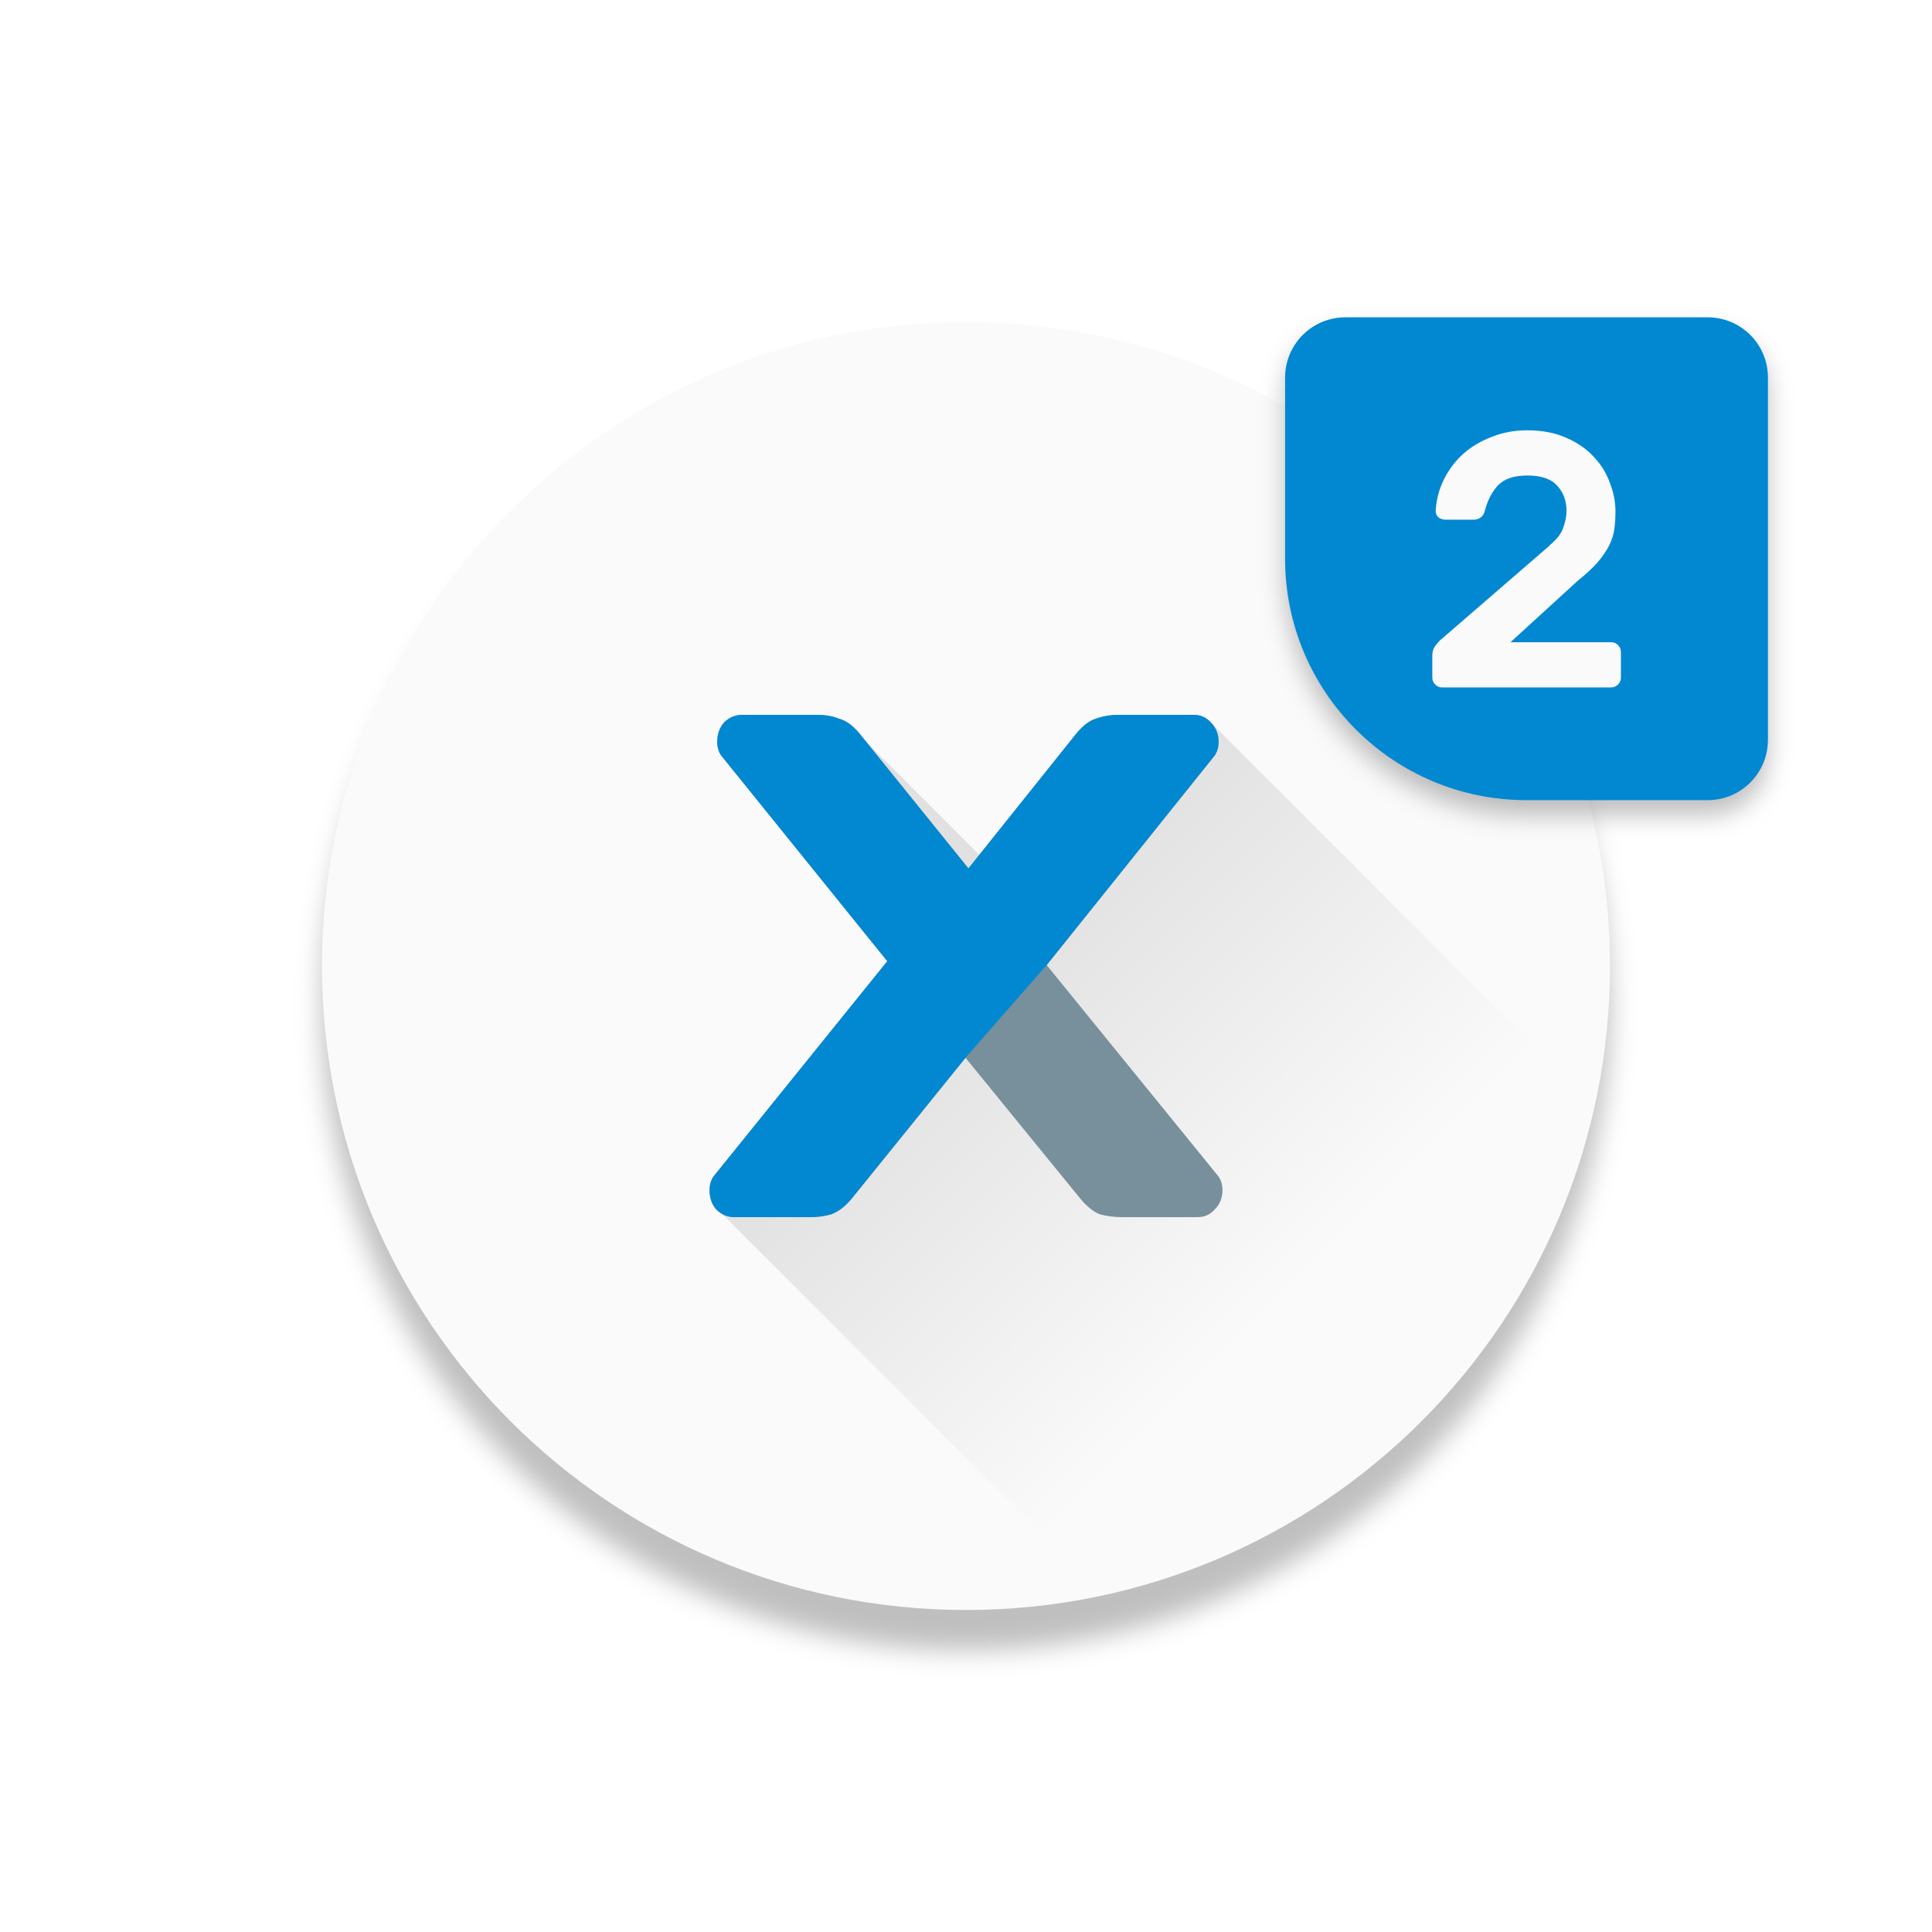
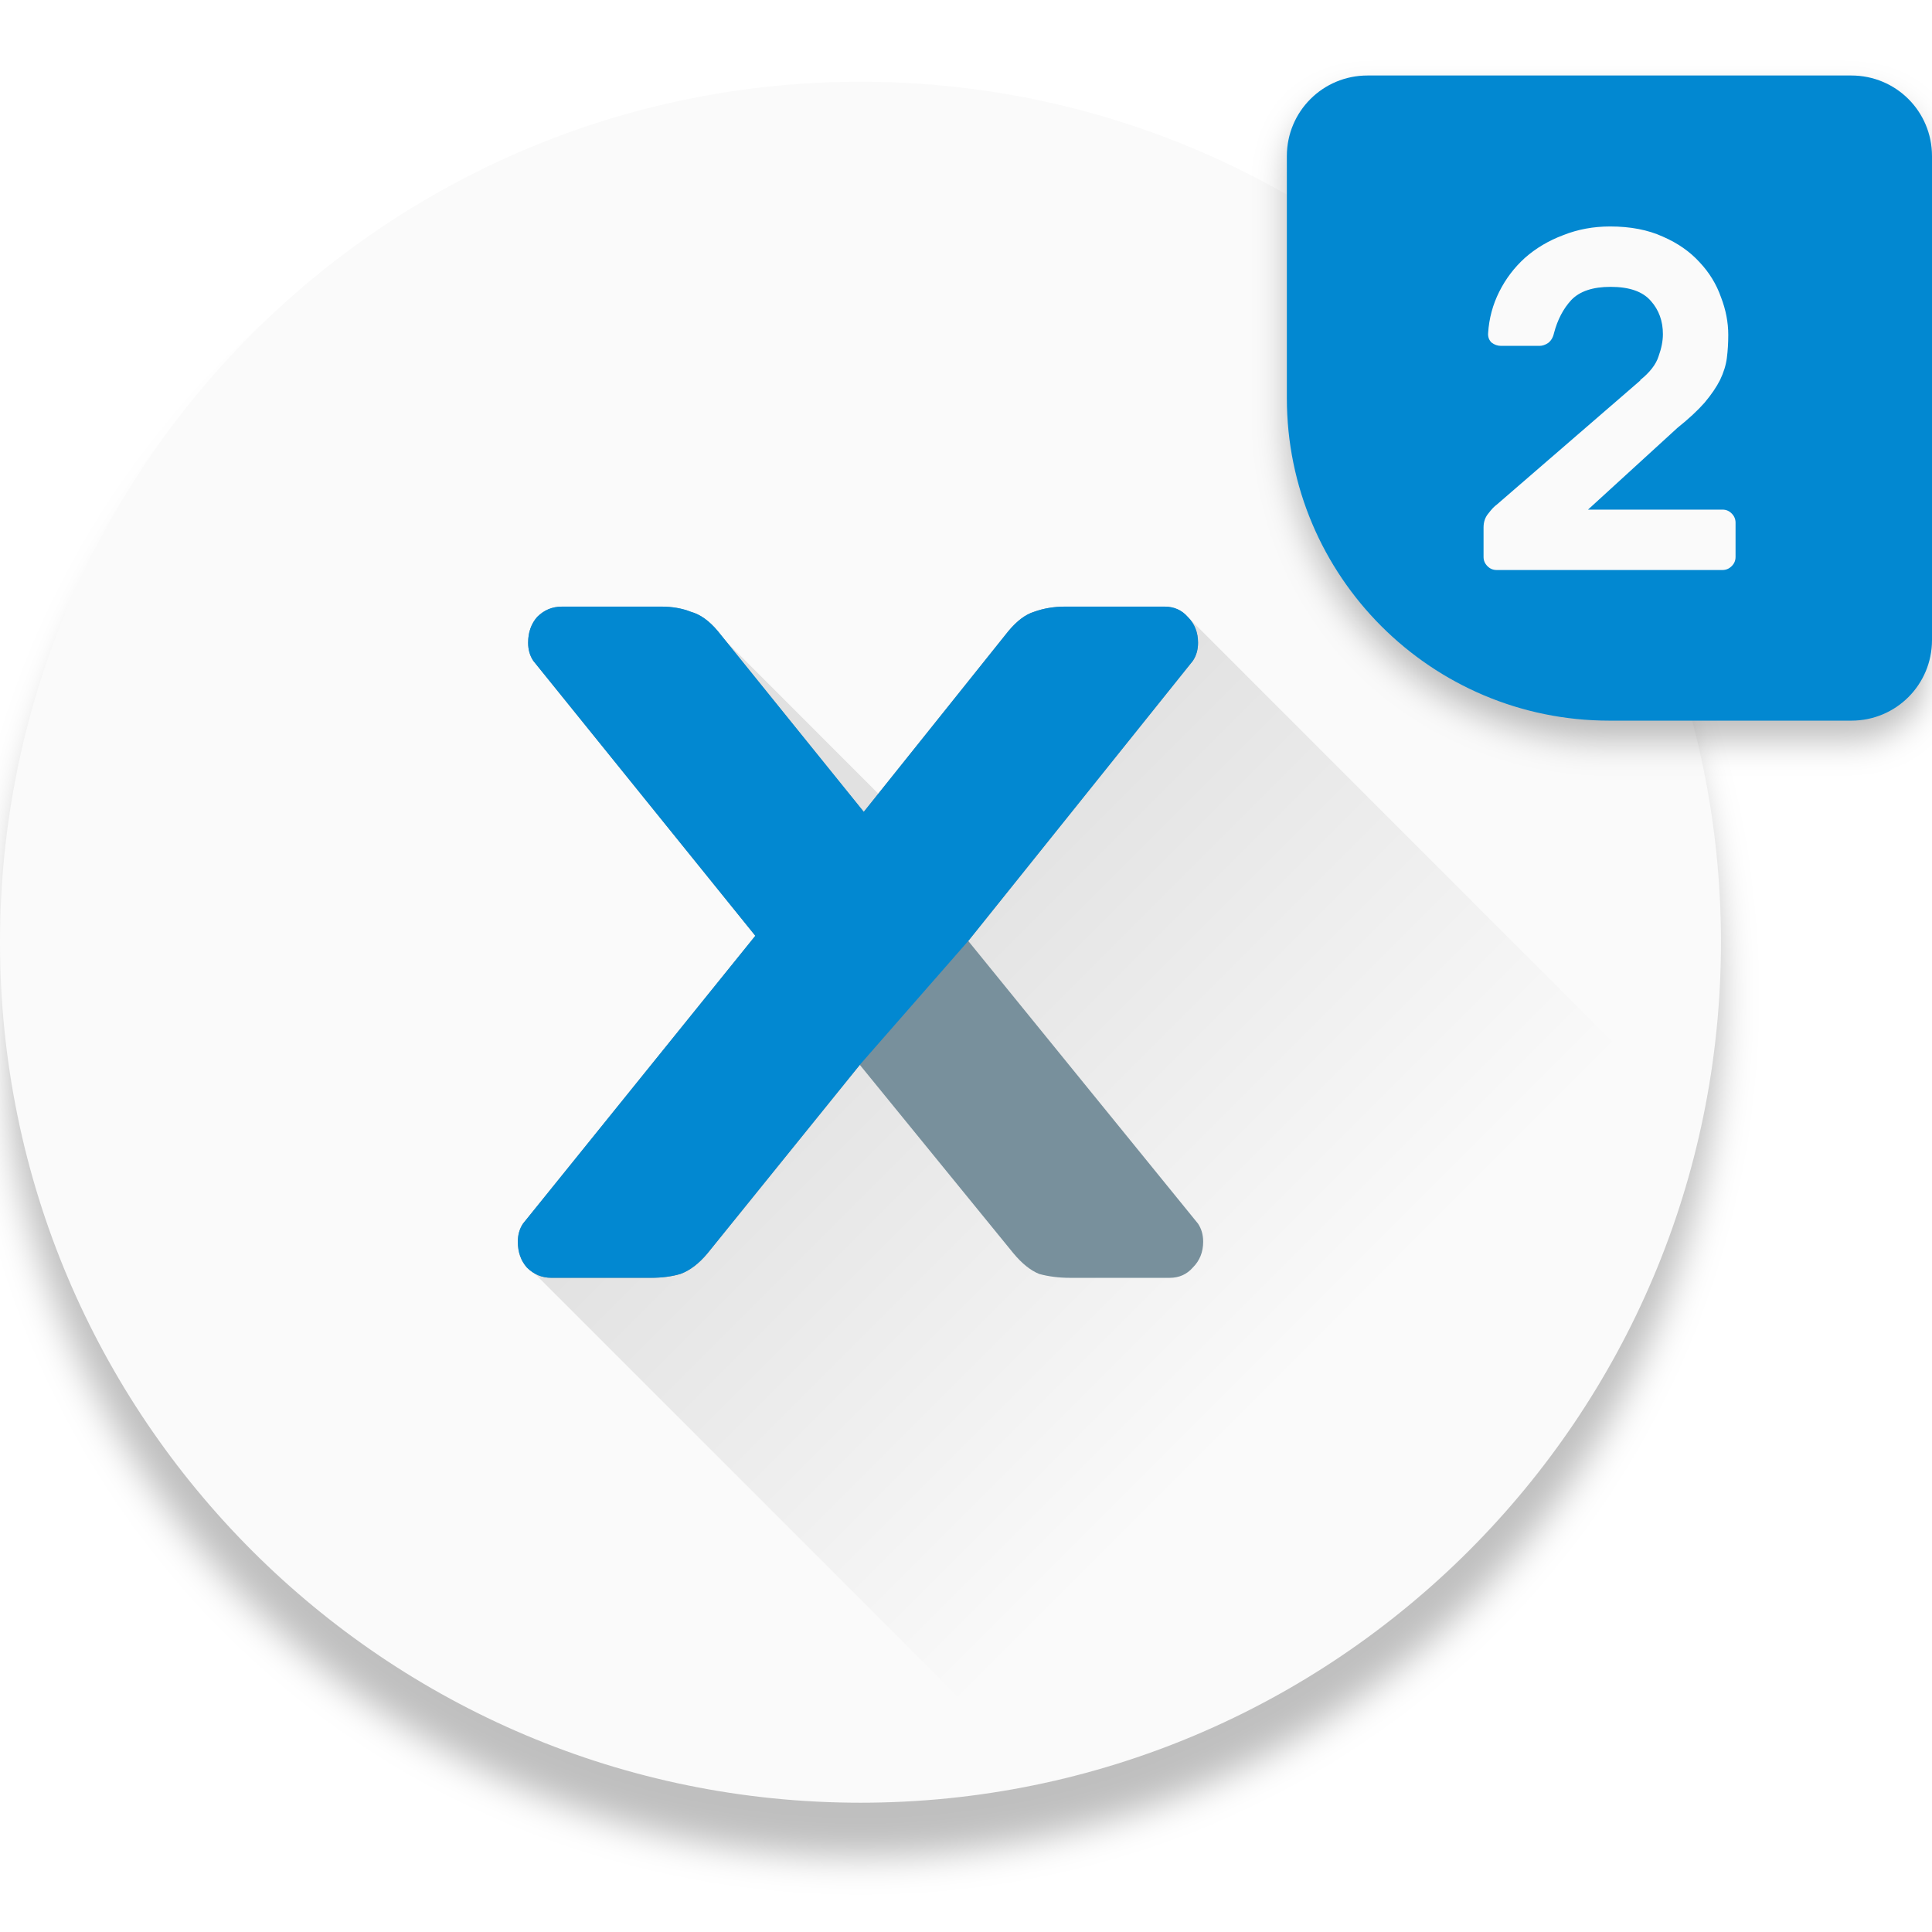
- <svg xmlns="http://www.w3.org/2000/svg" xmlns:xlink="http://www.w3.org/1999/xlink" width="48" height="48" viewBox="0 0 48 48" id="svg8212" version="1.1">
+ <svg xmlns="http://www.w3.org/2000/svg" xmlns:xlink="http://www.w3.org/1999/xlink" version="1.1" id="svg8212" viewBox="0 0 128 128" height="128" width="128">
  <defs id="defs8214">
    <linearGradient id="linearGradient9571">
-       <stop style="stop-color:#000000;stop-opacity:0.1" offset="0" id="stop9573" />
-       <stop style="stop-color:#000000;stop-opacity:0" offset="1" id="stop9575" />
+       <stop id="stop9573" offset="0" style="stop-color:#000000;stop-opacity:0.1" />
+       <stop id="stop9575" offset="1" style="stop-color:#000000;stop-opacity:0" />
    </linearGradient>
-     <filter style="color-interpolation-filters:sRGB" id="filter9513" x="-0.024" width="1.048" y="-0.024" height="1.048">
-       <feGaussianBlur stdDeviation="0.32" id="feGaussianBlur9515" />
+     <filter height="1.048" y="-0.024" width="1.048" x="-0.024" id="filter9513" style="color-interpolation-filters:sRGB">
+       <feGaussianBlur id="feGaussianBlur9515" stdDeviation="0.32" />
    </filter>
-     <filter style="color-interpolation-filters:sRGB" id="filter9558" x="-0.06" width="1.12" y="-0.06" height="1.12">
-       <feGaussianBlur stdDeviation="0.2" id="feGaussianBlur9560" />
+     <filter height="1.12" y="-0.06" width="1.12" x="-0.06" id="filter9558" style="color-interpolation-filters:sRGB">
+       <feGaussianBlur id="feGaussianBlur9560" stdDeviation="0.2" />
    </filter>
-     <linearGradient xlink:href="#linearGradient9571" id="linearGradient9577" x1="24.125" y1="23.438" x2="32.42" y2="31.732" gradientUnits="userSpaceOnUse" />
+     <linearGradient gradientUnits="userSpaceOnUse" y2="31.732" x2="32.42" y1="23.438" x1="24.125" id="linearGradient9577" xlink:href="#linearGradient9571" />
  </defs>
-   <g id="layer2">
-     <circle r="16" cy="25" cx="24" id="circle9507" style="opacity:0.25;fill:#000000;fill-opacity:1;fill-rule:nonzero;stroke:none;stroke-width:0.1;stroke-linecap:butt;stroke-linejoin:miter;stroke-miterlimit:4;stroke-dasharray:none;stroke-dashoffset:0;stroke-opacity:1;filter:url(#filter9513)" />
-     <circle style="opacity:1;fill:#fafafa;fill-opacity:1;fill-rule:nonzero;stroke:none;stroke-width:0.1;stroke-linecap:butt;stroke-linejoin:miter;stroke-miterlimit:4;stroke-dasharray:none;stroke-dashoffset:0;stroke-opacity:1" id="path8805" cx="24" cy="24" r="16" />
-     <path style="opacity:1;fill:url(#linearGradient9577);fill-opacity:1;fill-rule:nonzero;stroke:none;stroke-width:0.1;stroke-linecap:butt;stroke-linejoin:miter;stroke-miterlimit:4;stroke-dasharray:none;stroke-dashoffset:0;stroke-opacity:1" d="M 21.025 17.932 L 22.045 23.881 L 17.689 29.908 L 27.412 39.631 L 27.439 39.605 A 16 16 0 0 0 39.6 27.5 L 39.615 27.484 L 30.084 17.951 L 24.33 21.238 L 21.025 17.932 z " id="path9521" />
-     <g transform="translate(5.004,-4.696709)" style="font-style:normal;font-variant:normal;font-weight:500;font-stretch:normal;font-size:24px;line-height:100%;font-family:Rubik;-inkscape-font-specification:'Rubik Medium';letter-spacing:0px;word-spacing:0px;fill:#78909c;fill-opacity:1;stroke:none;stroke-width:1px;stroke-linecap:butt;stroke-linejoin:miter;stroke-opacity:1" id="flowRoot9443">
-       <path d="m 18.984,30.977 -2.832,3.504 q -0.24,0.288 -0.504,0.384 -0.24,0.072 -0.552,0.072 l -1.848,0 q -0.264,0 -0.456,-0.192 -0.168,-0.192 -0.168,-0.48 0,-0.192 0.096,-0.336 l 4.32,-5.352 -4.128,-5.112 q -0.096,-0.144 -0.096,-0.336 0,-0.288 0.168,-0.48 0.192,-0.192 0.456,-0.192 l 1.848,0 q 0.312,0 0.552,0.096 0.264,0.072 0.504,0.36 l 2.712,3.36 2.688,-3.36 q 0.24,-0.288 0.48,-0.36 0.264,-0.096 0.576,-0.096 l 1.848,0 q 0.264,0 0.432,0.192 0.192,0.192 0.192,0.48 0,0.192 -0.096,0.336 l -4.176,5.208 4.272,5.256 q 0.096,0.144 0.096,0.336 0,0.288 -0.192,0.48 -0.168,0.192 -0.432,0.192 l -1.848,0 q -0.312,0 -0.576,-0.072 -0.24,-0.096 -0.48,-0.384 l -2.856,-3.504 z" id="path9452" style="" />
-     </g>
-     <path style="font-style:normal;font-variant:normal;font-weight:500;font-stretch:normal;font-size:medium;line-height:100%;font-family:Rubik;-inkscape-font-specification:'Rubik Medium';letter-spacing:0px;word-spacing:0px;fill:#0288d1;fill-opacity:1;stroke:none;stroke-width:1px;stroke-linecap:butt;stroke-linejoin:miter;stroke-opacity:1" d="M 18.443 17.76 C 18.267 17.76 18.116 17.823 17.988 17.951 C 17.876 18.079 17.82 18.24 17.82 18.432 C 17.82 18.56 17.852 18.672 17.916 18.768 L 22.045 23.881 L 17.725 29.232 C 17.661 29.328 17.629 29.44 17.629 29.568 C 17.629 29.76 17.685 29.921 17.797 30.049 C 17.925 30.177 18.076 30.24 18.252 30.24 L 20.1 30.24 C 20.308 30.24 20.492 30.216 20.652 30.168 C 20.828 30.104 20.996 29.975 21.156 29.783 L 23.988 26.279 L 26.004 23.977 L 30.18 18.768 C 30.244 18.672 30.275 18.56 30.275 18.432 C 30.275 18.24 30.212 18.079 30.084 17.951 C 29.972 17.823 29.828 17.76 29.652 17.76 L 27.805 17.76 C 27.597 17.76 27.405 17.791 27.229 17.855 C 27.069 17.903 26.908 18.025 26.748 18.217 L 24.061 21.576 L 21.348 18.217 C 21.188 18.025 21.02 17.903 20.844 17.855 C 20.684 17.791 20.501 17.76 20.293 17.76 L 18.443 17.76 z " id="path9458" />
-     <g id="g4178" transform="matrix(1.1996,0,0,1.1996,-4.060097,-1.713064)">
-       <path transform="matrix(1.25,0,0,1.25,-10,-7)" style="opacity:0.25;fill:#000000;fill-opacity:1;fill-rule:nonzero;stroke:none;stroke-width:0.1;stroke-linecap:butt;stroke-linejoin:miter;stroke-miterlimit:4;stroke-dasharray:none;stroke-dashoffset:0;stroke-opacity:1;filter:url(#filter9558)" d="m 39,20.25 c 0.554,0 1,-0.446 1,-1 l 0,-6 c 0,-0.554 -0.446,-1 -1,-1 l -6,0 c -0.554,0 -1,0.446 -1,1 l 0,3 a 4,4 0 0 0 4,4 l 3,0 z" id="path9524" />
-       <path id="rect9496" d="M 38.75,18 C 39.443,18 40,17.442 40,16.75 l 0,-7.5 C 40,8.557 39.443,8 38.75,8 l -7.5,0 C 30.558,8 30,8.557 30,9.25 L 30,13 a 5,5 0 0 0 5,5 l 3.75,0 z" style="opacity:1;fill:#0288d1;fill-opacity:1;fill-rule:nonzero;stroke:none;stroke-width:0.1;stroke-linecap:butt;stroke-linejoin:miter;stroke-miterlimit:4;stroke-dasharray:none;stroke-dashoffset:0;stroke-opacity:1" />
-       <g id="flowRoot9579" style="font-style:normal;font-variant:normal;font-weight:500;font-stretch:normal;font-size:7.5px;line-height:100%;font-family:Rubik;-inkscape-font-specification:'Rubik Medium';letter-spacing:0px;word-spacing:0px;fill:#fafafa;fill-opacity:1;stroke:none;stroke-width:1px;stroke-linecap:butt;stroke-linejoin:miter;stroke-opacity:1">
-         <path id="path4179" d="m 35.476,12.722 q 0.225,-0.18 0.285,-0.367 0.068,-0.188 0.068,-0.345 0,-0.307 -0.188,-0.517 -0.188,-0.217 -0.623,-0.217 -0.412,0 -0.608,0.203 -0.188,0.203 -0.27,0.517 -0.022,0.098 -0.09,0.15 -0.068,0.045 -0.135,0.045 l -0.593,0 q -0.083,0 -0.15,-0.052 -0.06,-0.06 -0.052,-0.15 0.022,-0.338 0.172,-0.637 0.15,-0.3 0.398,-0.525 0.255,-0.225 0.593,-0.352 0.338,-0.135 0.728,-0.135 0.472,0 0.818,0.158 0.345,0.15 0.57,0.398 0.225,0.24 0.33,0.54 0.113,0.292 0.113,0.585 0,0.188 -0.022,0.36 -0.022,0.165 -0.105,0.338 -0.083,0.165 -0.24,0.352 -0.158,0.18 -0.42,0.39 l -1.387,1.268 2.085,0 q 0.083,0 0.142,0.06 0.06,0.06 0.06,0.142 l 0,0.532 q 0,0.083 -0.06,0.142 -0.06,0.06 -0.142,0.06 l -3.502,0 q -0.083,0 -0.142,-0.06 -0.06,-0.06 -0.06,-0.142 l 0,-0.458 q 0,-0.128 0.075,-0.217 0.075,-0.098 0.128,-0.135 l 2.228,-1.927 z" />
+   <g transform="matrix(1.336157,0,0,1.336157,-28.50469,83.8041)" id="layer2">
+     <g transform="matrix(2.666667,0,0,2.666667,0,-80)" id="g4184">
+       <circle r="16" cy="25" cx="24" id="circle9507" style="opacity:0.25;fill:#000000;fill-opacity:1;fill-rule:nonzero;stroke:none;stroke-width:0.1;stroke-linecap:butt;stroke-linejoin:miter;stroke-miterlimit:4;stroke-dasharray:none;stroke-dashoffset:0;stroke-opacity:1;filter:url(#filter9513)" />
+       <circle style="opacity:1;fill:#fafafa;fill-opacity:1;fill-rule:nonzero;stroke:none;stroke-width:0.1;stroke-linecap:butt;stroke-linejoin:miter;stroke-miterlimit:4;stroke-dasharray:none;stroke-dashoffset:0;stroke-opacity:1" id="path8805" cx="24" cy="24" r="16" />
+       <path style="opacity:1;fill:url(#linearGradient9577);fill-opacity:1;fill-rule:nonzero;stroke:none;stroke-width:0.1;stroke-linecap:butt;stroke-linejoin:miter;stroke-miterlimit:4;stroke-dasharray:none;stroke-dashoffset:0;stroke-opacity:1" d="m 21.025,17.932 1.02,5.949 -4.355,6.027 9.723,9.723 0.027,-0.025 A 16,16 0 0 0 39.6,27.5 l 0.016,-0.016 -9.531,-9.533 -5.754,3.287 -3.305,-3.307 z" id="path9521" />
+       <g transform="translate(5.004,-4.696709)" style="font-style:normal;font-variant:normal;font-weight:500;font-stretch:normal;font-size:24px;line-height:100%;font-family:Rubik;-inkscape-font-specification:'Rubik Medium';letter-spacing:0px;word-spacing:0px;fill:#78909c;fill-opacity:1;stroke:none;stroke-width:1px;stroke-linecap:butt;stroke-linejoin:miter;stroke-opacity:1" id="flowRoot9443">
+         <path d="m 18.984,30.977 -2.832,3.504 q -0.24,0.288 -0.504,0.384 -0.24,0.072 -0.552,0.072 l -1.848,0 q -0.264,0 -0.456,-0.192 -0.168,-0.192 -0.168,-0.48 0,-0.192 0.096,-0.336 l 4.32,-5.352 -4.128,-5.112 q -0.096,-0.144 -0.096,-0.336 0,-0.288 0.168,-0.48 0.192,-0.192 0.456,-0.192 l 1.848,0 q 0.312,0 0.552,0.096 0.264,0.072 0.504,0.36 l 2.712,3.36 2.688,-3.36 q 0.24,-0.288 0.48,-0.36 0.264,-0.096 0.576,-0.096 l 1.848,0 q 0.264,0 0.432,0.192 0.192,0.192 0.192,0.48 0,0.192 -0.096,0.336 l -4.176,5.208 4.272,5.256 q 0.096,0.144 0.096,0.336 0,0.288 -0.192,0.48 -0.168,0.192 -0.432,0.192 l -1.848,0 q -0.312,0 -0.576,-0.072 -0.24,-0.096 -0.48,-0.384 l -2.856,-3.504 z" id="path9452" />
+       </g>
+       <path style="font-style:normal;font-variant:normal;font-weight:500;font-stretch:normal;font-size:medium;line-height:100%;font-family:Rubik;-inkscape-font-specification:'Rubik Medium';letter-spacing:0px;word-spacing:0px;fill:#0288d1;fill-opacity:1;stroke:none;stroke-width:1px;stroke-linecap:butt;stroke-linejoin:miter;stroke-opacity:1" d="m 18.443,17.76 c -0.176,0 -0.327,0.063 -0.455,0.191 -0.112,0.128 -0.168,0.288 -0.168,0.48 0,0.128 0.032,0.24 0.096,0.336 l 4.129,5.113 -4.32,5.352 c -0.064,0.096 -0.096,0.208 -0.096,0.336 0,0.192 0.056,0.352 0.168,0.48 0.128,0.128 0.279,0.191 0.455,0.191 l 1.848,0 c 0.208,0 0.393,-0.024 0.553,-0.072 0.176,-0.064 0.344,-0.193 0.504,-0.385 l 2.832,-3.504 2.016,-2.303 4.176,-5.209 c 0.064,-0.096 0.096,-0.208 0.096,-0.336 0,-0.192 -0.063,-0.352 -0.191,-0.48 -0.112,-0.128 -0.256,-0.191 -0.432,-0.191 l -1.848,0 c -0.208,0 -0.4,0.032 -0.576,0.096 -0.16,0.048 -0.32,0.169 -0.48,0.361 l -2.688,3.359 -2.713,-3.359 c -0.16,-0.192 -0.328,-0.313 -0.504,-0.361 -0.16,-0.064 -0.343,-0.096 -0.551,-0.096 l -1.85,0 z" id="path9458" />
+       <g id="g4178" transform="matrix(1.1996,0,0,1.1996,-4.060097,-1.713064)">
+         <path transform="matrix(1.25,0,0,1.25,-10,-7)" style="opacity:0.25;fill:#000000;fill-opacity:1;fill-rule:nonzero;stroke:none;stroke-width:0.1;stroke-linecap:butt;stroke-linejoin:miter;stroke-miterlimit:4;stroke-dasharray:none;stroke-dashoffset:0;stroke-opacity:1;filter:url(#filter9558)" d="m 39,20.25 c 0.554,0 1,-0.446 1,-1 l 0,-6 c 0,-0.554 -0.446,-1 -1,-1 l -6,0 c -0.554,0 -1,0.446 -1,1 l 0,3 a 4,4 0 0 0 4,4 l 3,0 z" id="path9524" />
+         <path id="rect9496" d="M 38.75,18 C 39.443,18 40,17.442 40,16.75 l 0,-7.5 C 40,8.557 39.443,8 38.75,8 l -7.5,0 C 30.558,8 30,8.557 30,9.25 L 30,13 a 5,5 0 0 0 5,5 l 3.75,0 z" style="opacity:1;fill:#0288d1;fill-opacity:1;fill-rule:nonzero;stroke:none;stroke-width:0.1;stroke-linecap:butt;stroke-linejoin:miter;stroke-miterlimit:4;stroke-dasharray:none;stroke-dashoffset:0;stroke-opacity:1" />
+         <g id="flowRoot9579" style="font-style:normal;font-variant:normal;font-weight:500;font-stretch:normal;font-size:7.5px;line-height:100%;font-family:Rubik;-inkscape-font-specification:'Rubik Medium';letter-spacing:0px;word-spacing:0px;fill:#fafafa;fill-opacity:1;stroke:none;stroke-width:1px;stroke-linecap:butt;stroke-linejoin:miter;stroke-opacity:1">
+           <path id="path4179" d="m 35.476,12.722 q 0.225,-0.18 0.285,-0.367 0.068,-0.188 0.068,-0.345 0,-0.307 -0.188,-0.517 -0.188,-0.217 -0.623,-0.217 -0.412,0 -0.608,0.203 -0.188,0.203 -0.27,0.517 -0.022,0.098 -0.09,0.15 -0.068,0.045 -0.135,0.045 l -0.593,0 q -0.083,0 -0.15,-0.052 -0.06,-0.06 -0.052,-0.15 0.022,-0.338 0.172,-0.637 0.15,-0.3 0.398,-0.525 0.255,-0.225 0.593,-0.352 0.338,-0.135 0.728,-0.135 0.472,0 0.818,0.158 0.345,0.15 0.57,0.398 0.225,0.24 0.33,0.54 0.113,0.292 0.113,0.585 0,0.188 -0.022,0.36 -0.022,0.165 -0.105,0.338 -0.083,0.165 -0.24,0.352 -0.158,0.18 -0.42,0.39 l -1.387,1.268 2.085,0 q 0.083,0 0.142,0.06 0.06,0.06 0.06,0.142 l 0,0.532 q 0,0.083 -0.06,0.142 -0.06,0.06 -0.142,0.06 l -3.502,0 q -0.083,0 -0.142,-0.06 -0.06,-0.06 -0.06,-0.142 l 0,-0.458 q 0,-0.128 0.075,-0.217 0.075,-0.098 0.128,-0.135 l 2.228,-1.927 z" />
+         </g>
      </g>
    </g>
  </g>
</svg>
